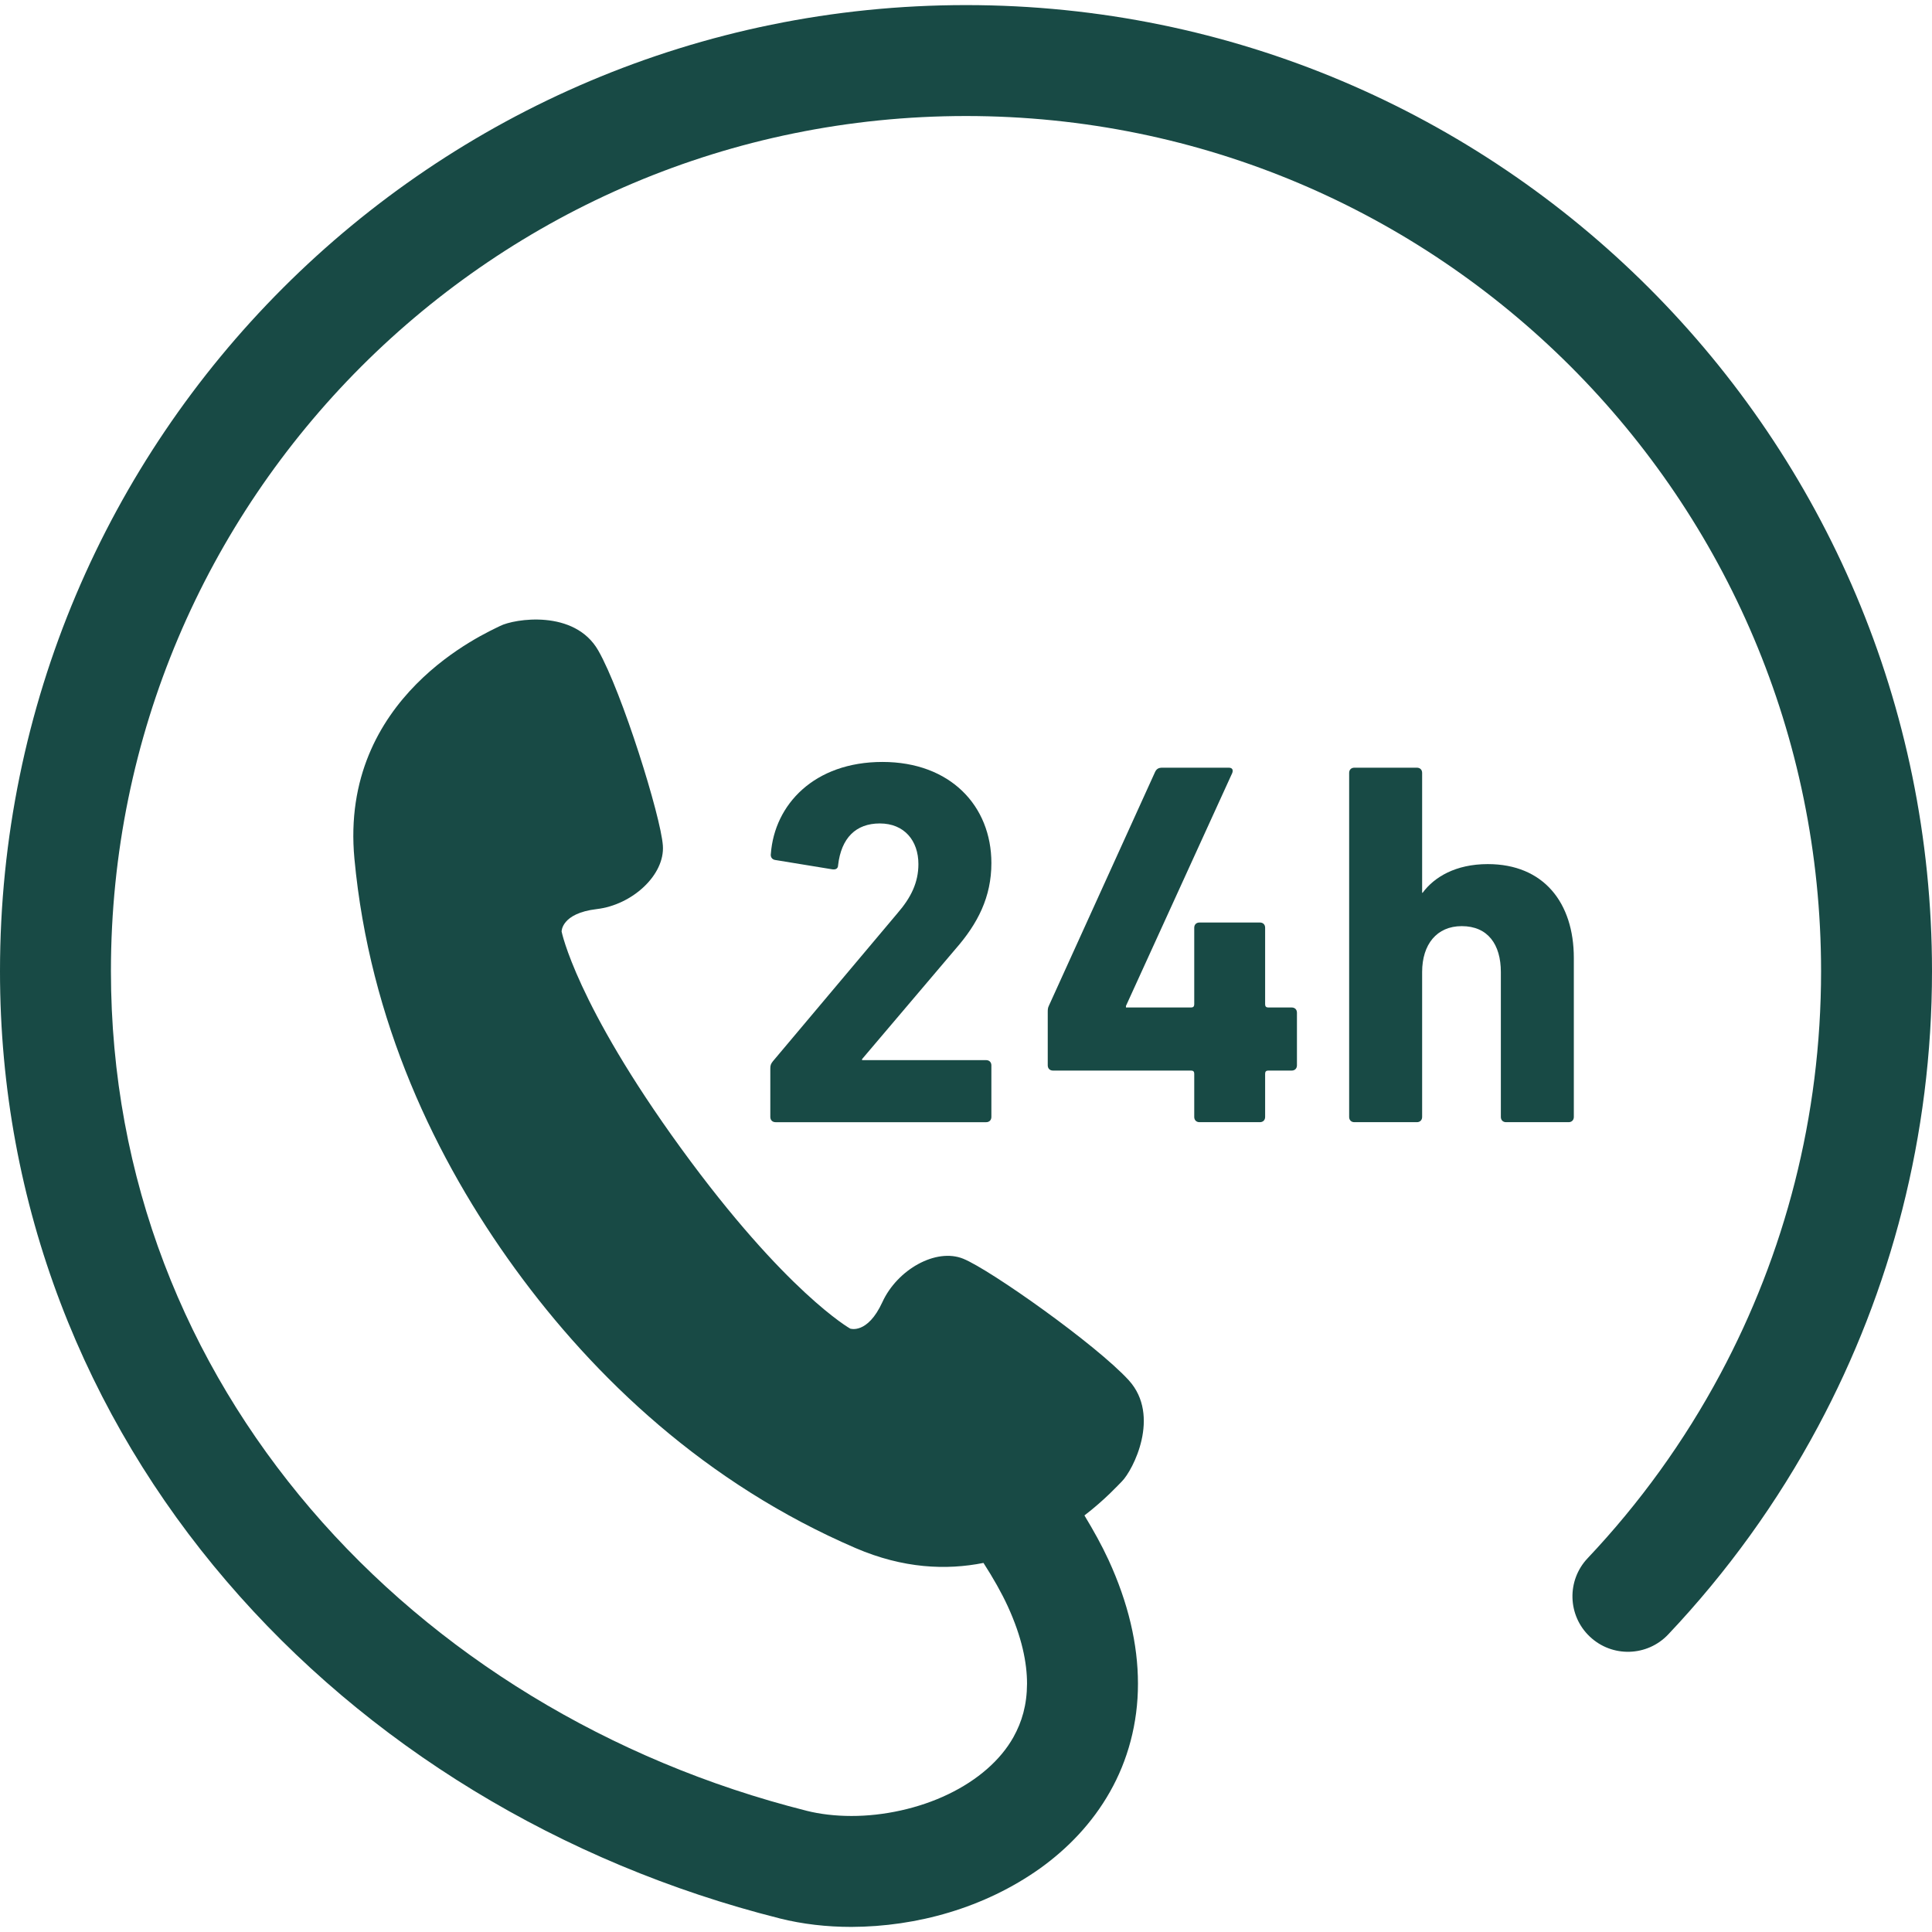
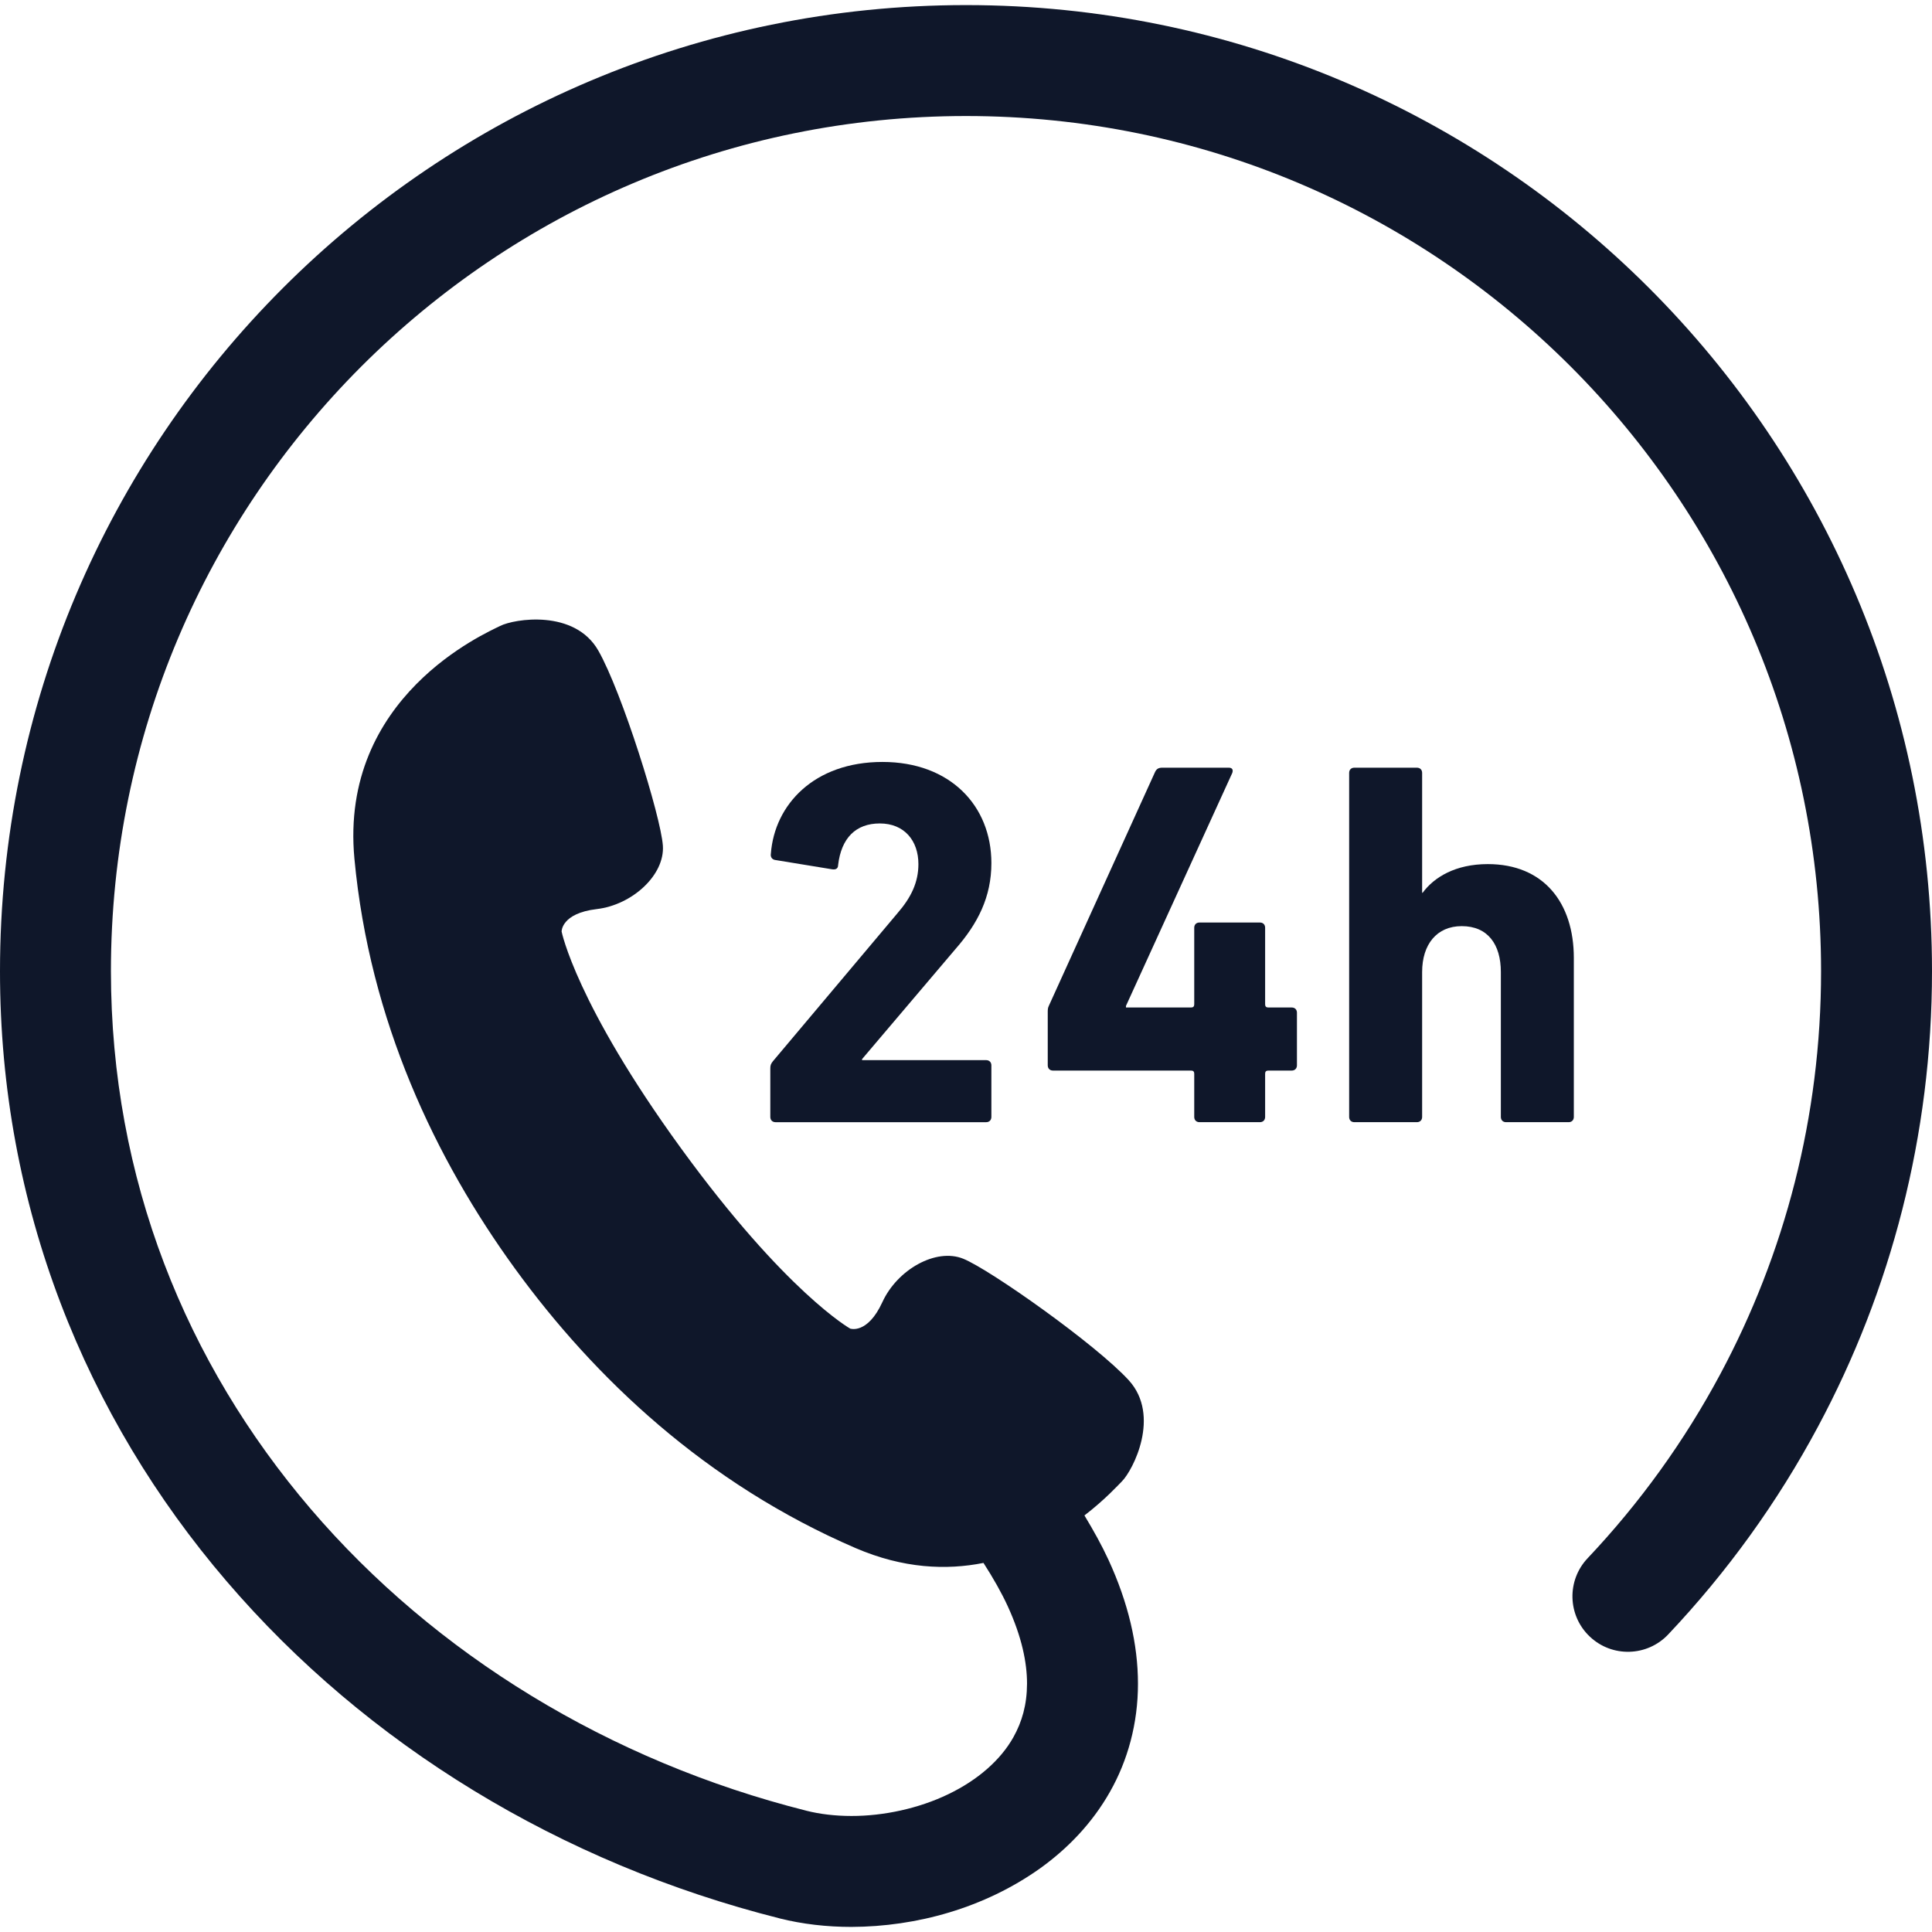
<svg xmlns="http://www.w3.org/2000/svg" height="800px" width="800px" version="1.1" id="_x32_" viewBox="0 0 512 512" xml:space="preserve">
  <style type="text/css">
- 	.st0{fill:#184A45;}
+ 	.st0{fill:#0f172a;}
</style>
  <g>
    <path class="st0" d="M256,1.349c-141.397,0.01-256,114.603-256,256c-0.038,62.382,22.775,118.201,60,161.636   c37.206,43.474,88.708,74.804,146.536,89.388l0.01,0.01c6.182,1.55,12.593,2.268,19.082,2.268   c17.301-0.057,35.215-5.014,49.962-15.482c7.34-5.254,13.857-12.001,18.554-20.307c4.708-8.287,7.445-18.124,7.427-28.68   c0-10.43-2.584-21.454-7.809-32.803c-1.78-3.867-3.982-7.809-6.374-11.771c5.531-4.259,8.996-8.096,9.934-9.034   c2.946-2.966,10.344-17.378,1.837-26.765c-8.546-9.378-36.651-29.282-43.886-32.23c-7.234-2.938-17.492,2.881-21.435,11.503   c-3.961,8.612-8.526,7.014-8.526,7.014s-17.034-9.56-44.851-47.808c-27.828-38.288-31.627-57.417-31.627-57.417   s-0.124-4.833,9.292-5.952c9.416-1.092,18.105-9.044,17.54-16.843c-0.555-7.789-10.832-40.679-17.119-51.684   c-6.297-11.004-22.278-8.402-26.01-6.508c-3.752,1.895-42.623,18.67-38.613,61.675c4.02,43.005,21.522,79.694,42.575,108.669   c21.071,28.977,50.574,56.948,90.238,74.029c12.632,5.435,24.067,5.895,33.895,3.933c2.602,4.048,4.785,7.895,6.421,11.454   c3.761,8.201,5.12,14.986,5.12,20.536c-0.02,5.636-1.34,10.124-3.618,14.21c-3.416,6.076-9.464,11.359-17.283,15.11   c-7.751,3.742-17.081,5.77-25.645,5.751c-4.278,0-8.345-0.488-11.923-1.388h0.018c-52.172-13.138-98.392-41.407-131.387-79.99   c-33.014-38.631-52.919-87.339-52.938-142.526c0-62.622,25.339-119.187,66.363-160.239C136.813,56.087,193.377,30.756,256,30.747   c62.622,0.01,119.177,25.34,160.229,66.364c41.034,41.052,66.364,97.617,66.374,160.239c0,38.67-9.666,74.966-26.698,106.785   c-9.541,17.837-21.388,34.23-35.168,48.813c-5.579,5.895-5.321,15.206,0.584,20.776c5.894,5.578,15.195,5.32,20.775-0.584   c15.56-16.459,28.957-34.976,39.732-55.139C501.071,342.067,512,300.938,512,257.349C511.99,115.952,397.388,1.359,256,1.349z" />
    <path class="st0" d="M253.196,251.522c5.943-6.775,9.532-13.819,9.532-22.794c0-15.196-10.919-26.804-28.871-26.804   c-18.106,0-28.603,11.321-29.57,24.316c-0.143,0.823,0.277,1.512,1.1,1.656l15.206,2.488c0.966,0.133,1.512-0.278,1.512-1.11   c0.832-7.186,4.699-11.052,11.052-11.052c6.498,0,10.23,4.564,10.23,10.775c0,4.842-1.933,8.842-5.532,12.994l-33.014,39.236   c-0.556,0.689-0.699,1.1-0.699,1.932v12.843c0,0.832,0.554,1.388,1.388,1.388h55.818c0.822,0,1.378-0.556,1.378-1.388v-13.674   c0-0.823-0.556-1.379-1.378-1.379h-32.89v-0.277L253.196,251.522z" />
    <path class="st0" d="M342.325,266.995h-6.22c-0.556,0-0.833-0.277-0.833-0.833v-20.306c0-0.833-0.546-1.378-1.378-1.378h-16.03   c-0.822,0-1.378,0.545-1.378,1.378v20.306c0,0.556-0.277,0.833-0.832,0.833h-17.264v-0.412l28.182-61.76   c0.278-0.833,0-1.378-0.966-1.378h-17.55c-0.967,0-1.522,0.268-1.934,1.1l-28.182,62.038c-0.277,0.546-0.277,1.1-0.277,1.656   v14.086c0,0.832,0.555,1.387,1.378,1.387h36.613c0.555,0,0.832,0.268,0.832,0.822v11.465c0,0.832,0.556,1.388,1.378,1.388h16.03   c0.832,0,1.378-0.556,1.378-1.388v-11.465c0-0.555,0.277-0.822,0.833-0.822h6.22c0.823,0,1.379-0.556,1.379-1.387v-13.953   C343.704,267.541,343.148,266.995,342.325,266.995z" />
    <path class="st0" d="M417.081,253.867c0-14.642-8.009-24.871-22.794-24.871c-8.566,0-14.23,3.464-17.273,7.598h-0.134v-31.77   c0-0.833-0.554-1.378-1.388-1.378h-16.574c-0.833,0-1.378,0.545-1.378,1.378v91.177c0,0.832,0.545,1.388,1.378,1.388h16.574   c0.833,0,1.388-0.556,1.388-1.388v-38.402c0-7.321,3.866-12.163,10.498-12.163c6.909,0,10.363,4.842,10.363,12.163v38.402   c0,0.832,0.556,1.388,1.378,1.388h16.584c0.823,0,1.378-0.556,1.378-1.388V253.867z" />
  </g>
</svg>
